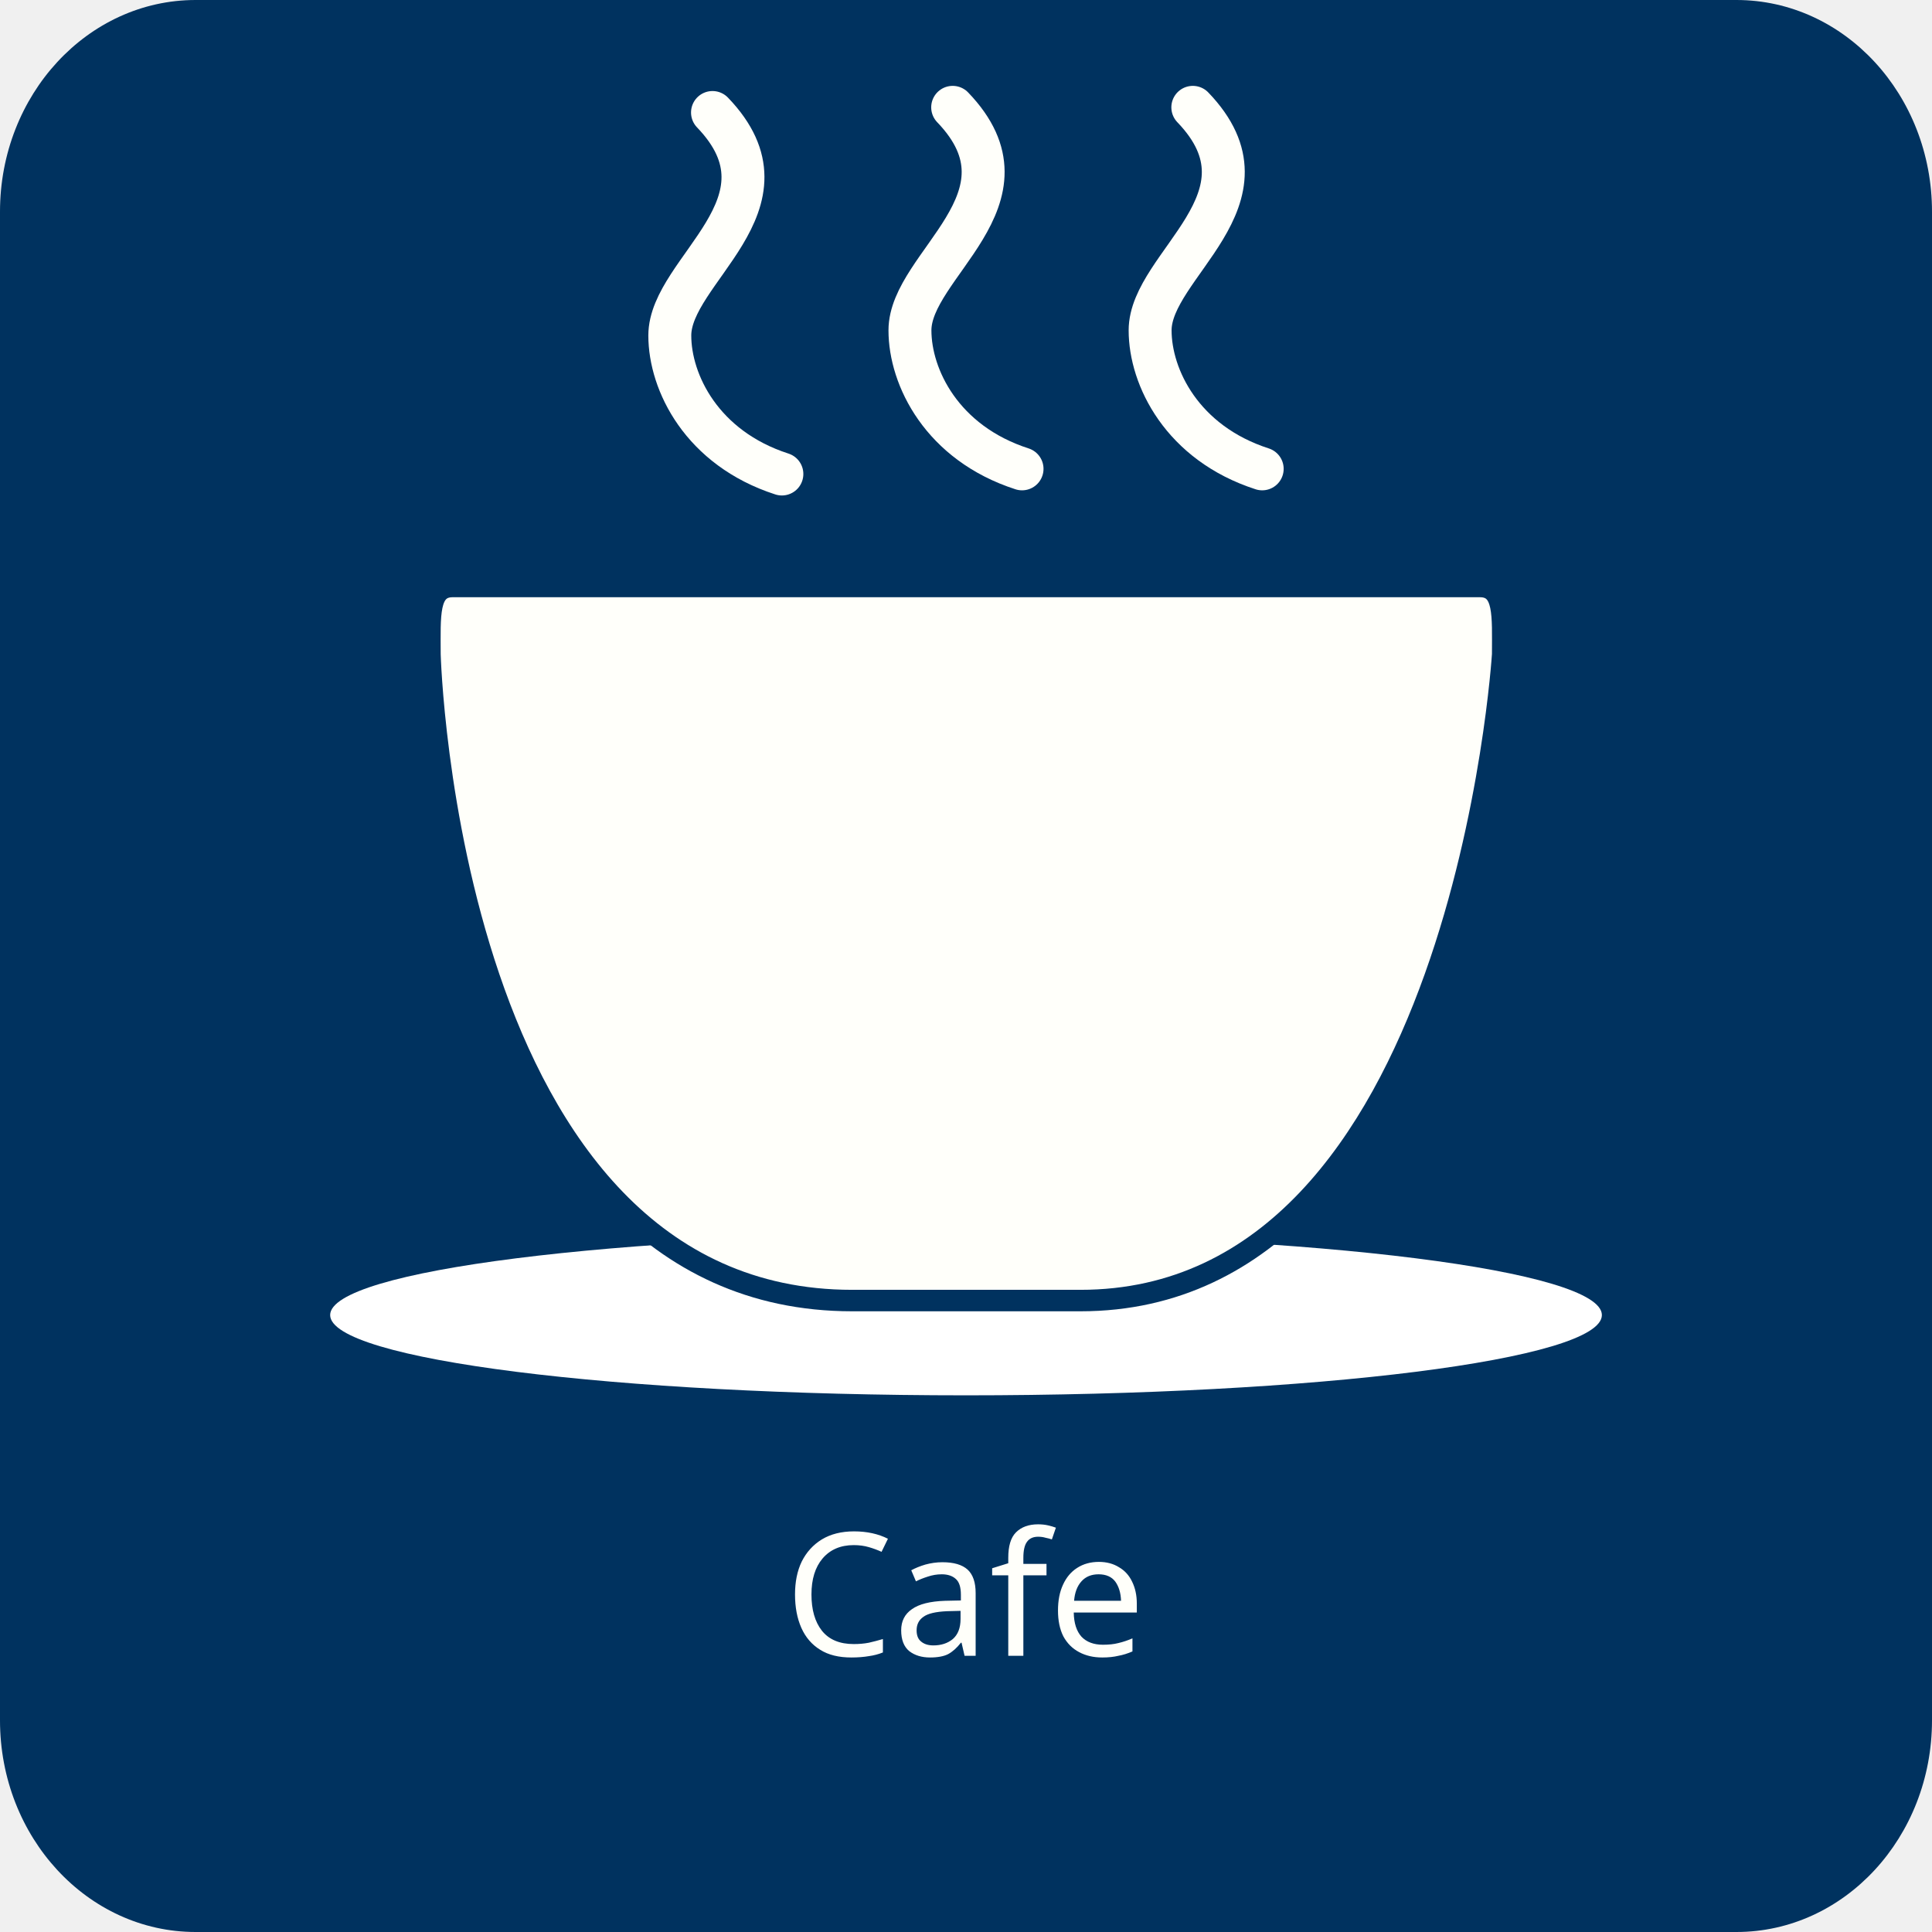
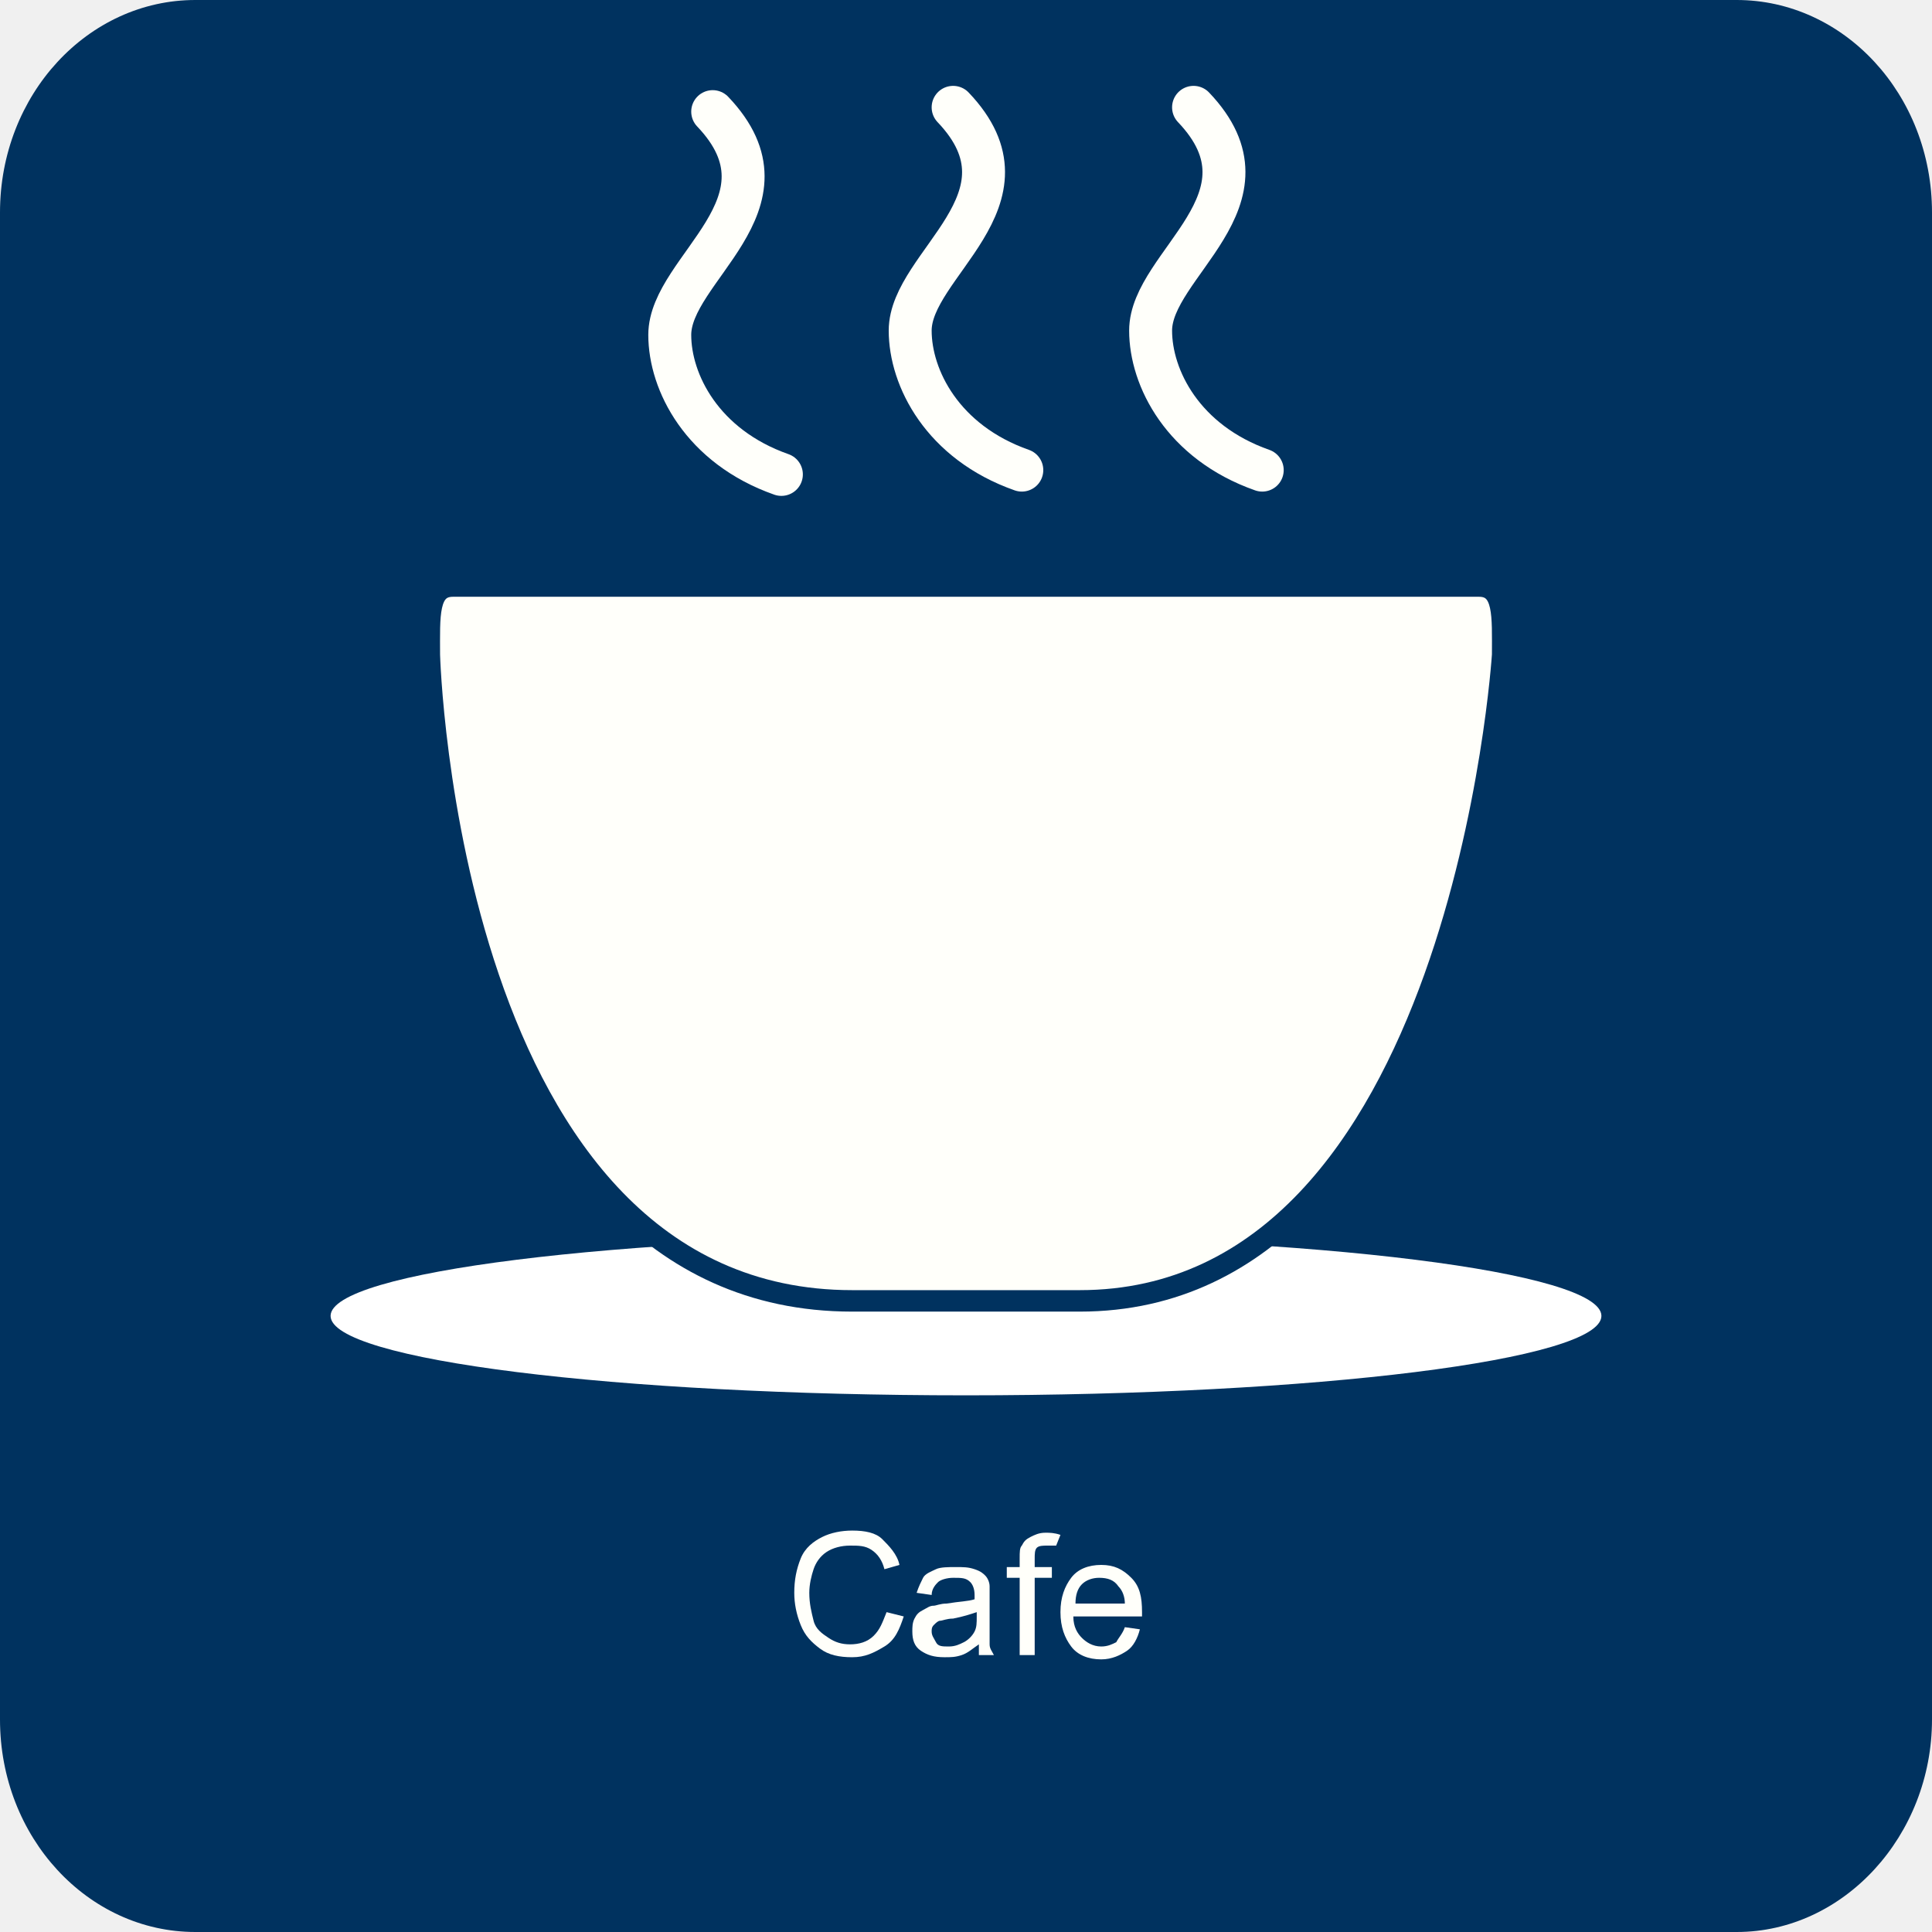
- <svg xmlns="http://www.w3.org/2000/svg" version="1.1" id="图层_1" x="0px" y="0px" width="90px" height="90px" viewBox="0 0 90 90" enable-background="new 0 0 90 90" xml:space="preserve">
-   <path fill="#00325F" d="M90,80.139C90,85.585,85.919,90,80.887,90H9.114C4.081,90,0,85.586,0,80.139V9.863C0,4.416,4.081,0,9.114,0  h71.773C85.919,0,90,4.416,90,9.863V80.139z" />
+ <svg xmlns="http://www.w3.org/2000/svg" version="1.1" id="图层_1" x="0px" y="0px" viewBox="0 0 90 90" style="enable-background:new 0 0 90 90;" xml:space="preserve">
+   <style type="text/css">
+ 	.st0{fill:#00325F;}
+ 	.st1{fill:#FFFFFF;}
+ 	.st2{fill:#FFFFFA;stroke:#00325F;stroke-miterlimit:10;}
+ 	.st3{fill:none;stroke:#FFFFFA;stroke-width:2;stroke-linecap:round;stroke-miterlimit:10;}
+ 	.st4{enable-background:new    ;}
+ 	.st5{fill:#FFFFFA;}
+ </style>
+   <path class="st0" d="M90,80.1c0,5.4-4.1,9.9-9.1,9.9H9.1c-5,0-9.1-4.4-9.1-9.9V9.9C0,4.4,4.1,0,9.1,0h71.8c5,0,9.1,4.4,9.1,9.9V80.1  z" />
  <g id="icon">
-     <ellipse fill="#FFFFFF" cx="45.001" cy="61.26" rx="29.621" ry="3.74" />
-     <path fill="#FFFFFA" stroke="#00325F" stroke-miterlimit="10" d="M50.331,60.585H39.699c-18.875,0-19.67-30.105-19.67-30.105   c0-1.805-0.112-3.159,1.062-3.159h47.847c1.177,0,1.063,1.354,1.063,3.159C70.001,30.48,68.141,60.585,50.331,60.585z" />
-     <path fill="none" stroke="#FFFFFA" stroke-width="2" stroke-linecap="round" stroke-miterlimit="10" d="M33.191,5.241   c4.102,4.265-1.989,7.327-1.989,10.388c0,2.187,1.492,5.248,5.221,6.452" />
-     <path fill="none" stroke="#FFFFFA" stroke-width="2" stroke-linecap="round" stroke-miterlimit="10" d="M44.379,5   c4.102,4.265-1.99,7.327-1.99,10.388c0,2.188,1.491,5.249,5.222,6.453" />
-     <path fill="none" stroke="#FFFFFA" stroke-width="2" stroke-linecap="round" stroke-miterlimit="10" d="M55.566,5   c4.102,4.265-1.989,7.327-1.989,10.388c0,2.188,1.491,5.249,5.221,6.453" />
+     <ellipse class="st1" cx="45" cy="61.3" rx="29.6" ry="3.7" />
+     <path class="st2" d="M50.3,60.6H39.7C20.8,60.6,20,30.5,20,30.5c0-1.8-0.1-3.2,1.1-3.2h47.8c1.2,0,1.1,1.4,1.1,3.2   C70,30.5,68.1,60.6,50.3,60.6z" />
+     <path class="st3" d="M33.2,5.2c4.1,4.3-2,7.3-2,10.4c0,2.2,1.5,5.2,5.2,6.5" />
+     <path class="st3" d="M44.4,5c4.1,4.3-2,7.3-2,10.4c0,2.2,1.5,5.2,5.2,6.5" />
+     <path class="st3" d="M55.6,5c4.1,4.3-2,7.3-2,10.4c0,2.2,1.5,5.2,5.2,6.5" />
  </g>
-   <text transform="matrix(1 0 0 1 36.5508 77.1338)" fill="#FFFFFA" font-family="'ArialMT'" font-size="8">Cafe</text>
+   <g class="st4">
+     <path class="st5" d="M41.3,75.1l0.8,0.2c-0.2,0.6-0.4,1.1-0.9,1.4s-0.9,0.5-1.5,0.5c-0.6,0-1.1-0.1-1.5-0.4s-0.7-0.6-0.9-1.1   s-0.3-1-0.3-1.5c0-0.6,0.1-1.1,0.3-1.6s0.6-0.8,1-1s0.9-0.3,1.4-0.3c0.6,0,1.1,0.1,1.4,0.4s0.7,0.7,0.8,1.2l-0.7,0.2   c-0.1-0.4-0.3-0.7-0.6-0.9S40,72,39.6,72c-0.4,0-0.8,0.1-1.1,0.3s-0.5,0.5-0.6,0.8s-0.2,0.7-0.2,1.1c0,0.5,0.1,0.9,0.2,1.3   s0.4,0.6,0.7,0.8s0.6,0.3,1,0.3c0.4,0,0.8-0.1,1.1-0.4S41.1,75.6,41.3,75.1z" />
+     <path class="st5" d="M45.6,76.6c-0.3,0.2-0.5,0.4-0.8,0.5s-0.5,0.1-0.8,0.1c-0.5,0-0.8-0.1-1.1-0.3s-0.4-0.5-0.4-0.9   c0-0.2,0-0.4,0.1-0.6s0.2-0.3,0.4-0.4s0.3-0.2,0.5-0.2c0.1,0,0.3-0.1,0.6-0.1c0.6-0.1,1-0.1,1.3-0.2c0-0.1,0-0.2,0-0.2   c0-0.3-0.1-0.5-0.2-0.6c-0.2-0.2-0.4-0.2-0.8-0.2c-0.3,0-0.6,0.1-0.7,0.2s-0.3,0.3-0.3,0.6l-0.7-0.1c0.1-0.3,0.2-0.5,0.3-0.7   s0.4-0.3,0.6-0.4s0.6-0.1,0.9-0.1c0.4,0,0.6,0,0.9,0.1s0.4,0.2,0.5,0.3c0.1,0.1,0.2,0.3,0.2,0.5c0,0.1,0,0.3,0,0.6v0.9   c0,0.7,0,1.1,0,1.2c0,0.2,0.1,0.3,0.2,0.5h-0.7C45.6,77,45.6,76.8,45.6,76.6z M45.5,75.1c-0.3,0.1-0.6,0.2-1.1,0.3   c-0.3,0-0.5,0.1-0.6,0.1s-0.2,0.1-0.3,0.2s-0.1,0.2-0.1,0.3c0,0.2,0.1,0.3,0.2,0.5s0.3,0.2,0.6,0.2c0.3,0,0.5-0.1,0.7-0.2   s0.4-0.3,0.5-0.5c0.1-0.2,0.1-0.4,0.1-0.7V75.1z" />
+     <path class="st5" d="M47.5,77.1v-3.6h-0.6V73h0.6v-0.4c0-0.3,0-0.5,0.1-0.6c0.1-0.2,0.2-0.3,0.4-0.4c0.2-0.1,0.4-0.2,0.7-0.2   c0.2,0,0.4,0,0.7,0.1L49.2,72c-0.1,0-0.3,0-0.4,0c-0.2,0-0.4,0-0.5,0.1c-0.1,0.1-0.1,0.3-0.1,0.5V73H49v0.5h-0.8v3.6H47.5z" />
+     <path class="st5" d="M52.4,75.8l0.7,0.1c-0.1,0.4-0.3,0.8-0.6,1c-0.3,0.2-0.7,0.4-1.2,0.4c-0.6,0-1.1-0.2-1.4-0.6s-0.5-0.9-0.5-1.6   c0-0.7,0.2-1.2,0.5-1.6s0.8-0.6,1.4-0.6c0.6,0,1,0.2,1.4,0.6s0.5,0.9,0.5,1.6c0,0,0,0.1,0,0.2H50c0,0.5,0.2,0.8,0.4,1   c0.2,0.2,0.5,0.4,0.9,0.4c0.3,0,0.5-0.1,0.7-0.2C52.1,76.3,52.3,76.1,52.4,75.8z M50.1,74.7h2.3c0-0.3-0.1-0.6-0.3-0.8   c-0.2-0.3-0.5-0.4-0.9-0.4c-0.3,0-0.6,0.1-0.8,0.3C50.2,74,50.1,74.3,50.1,74.7z" />
+   </g>
</svg>
